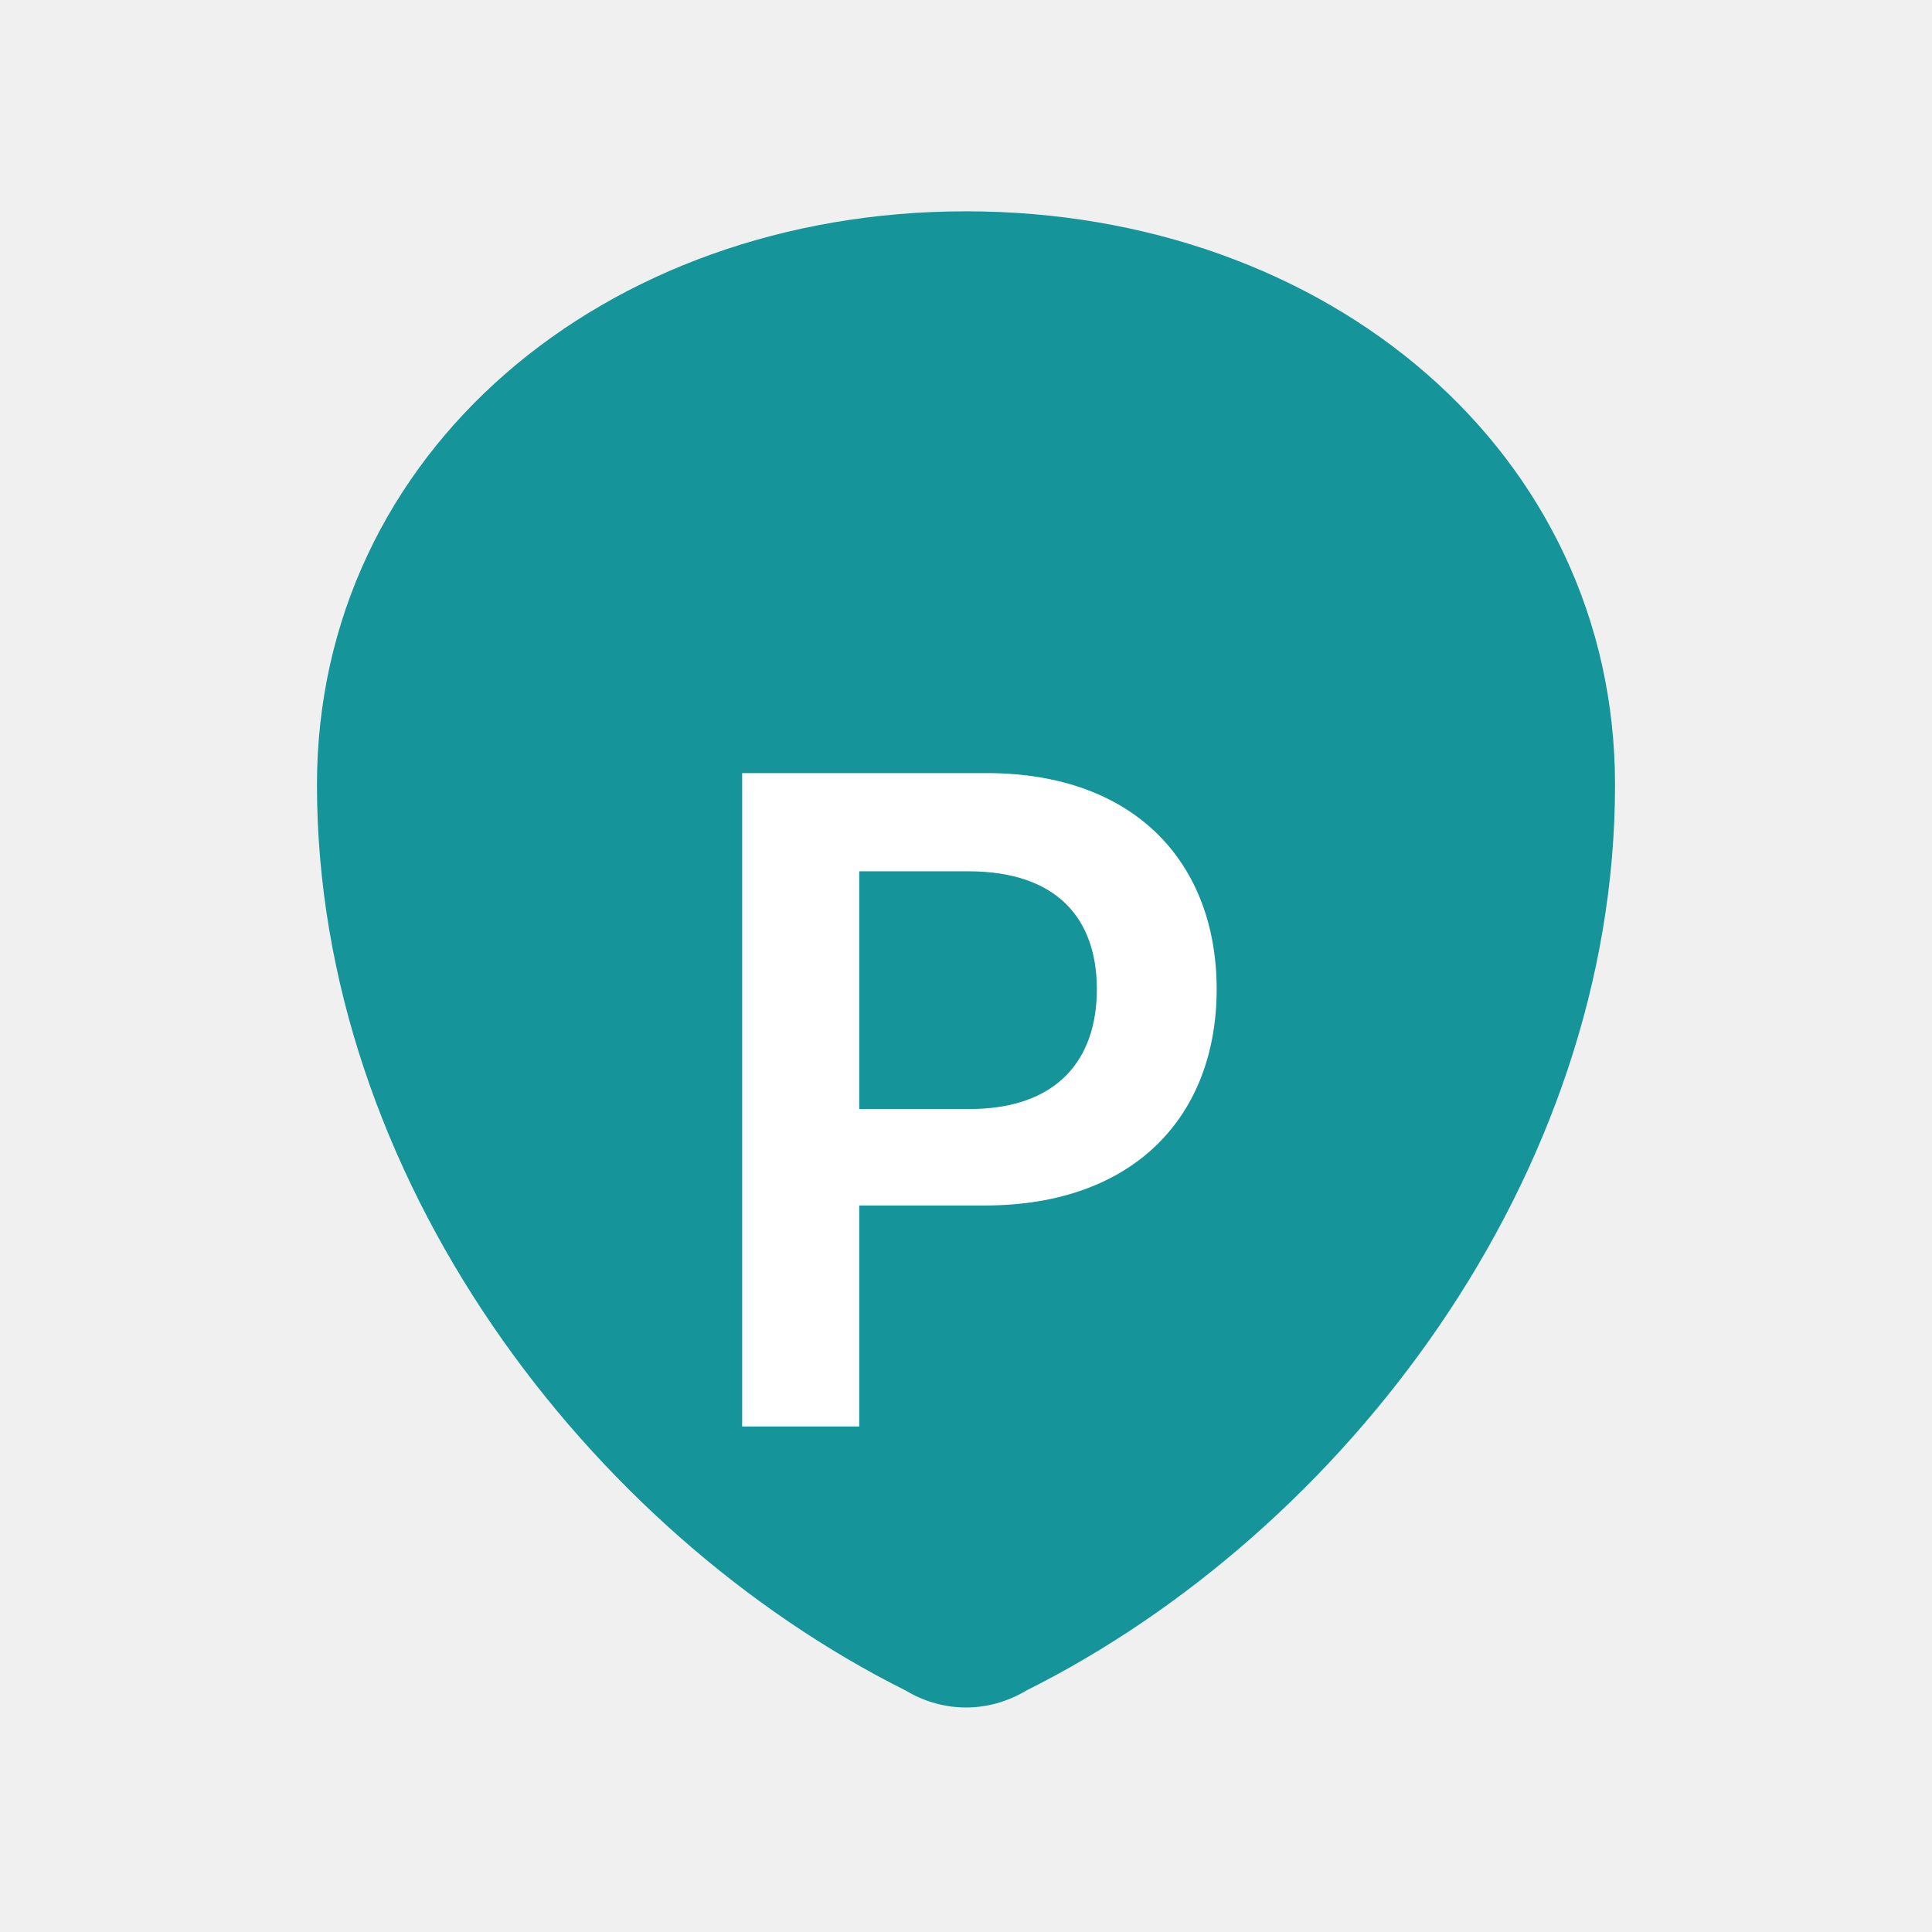
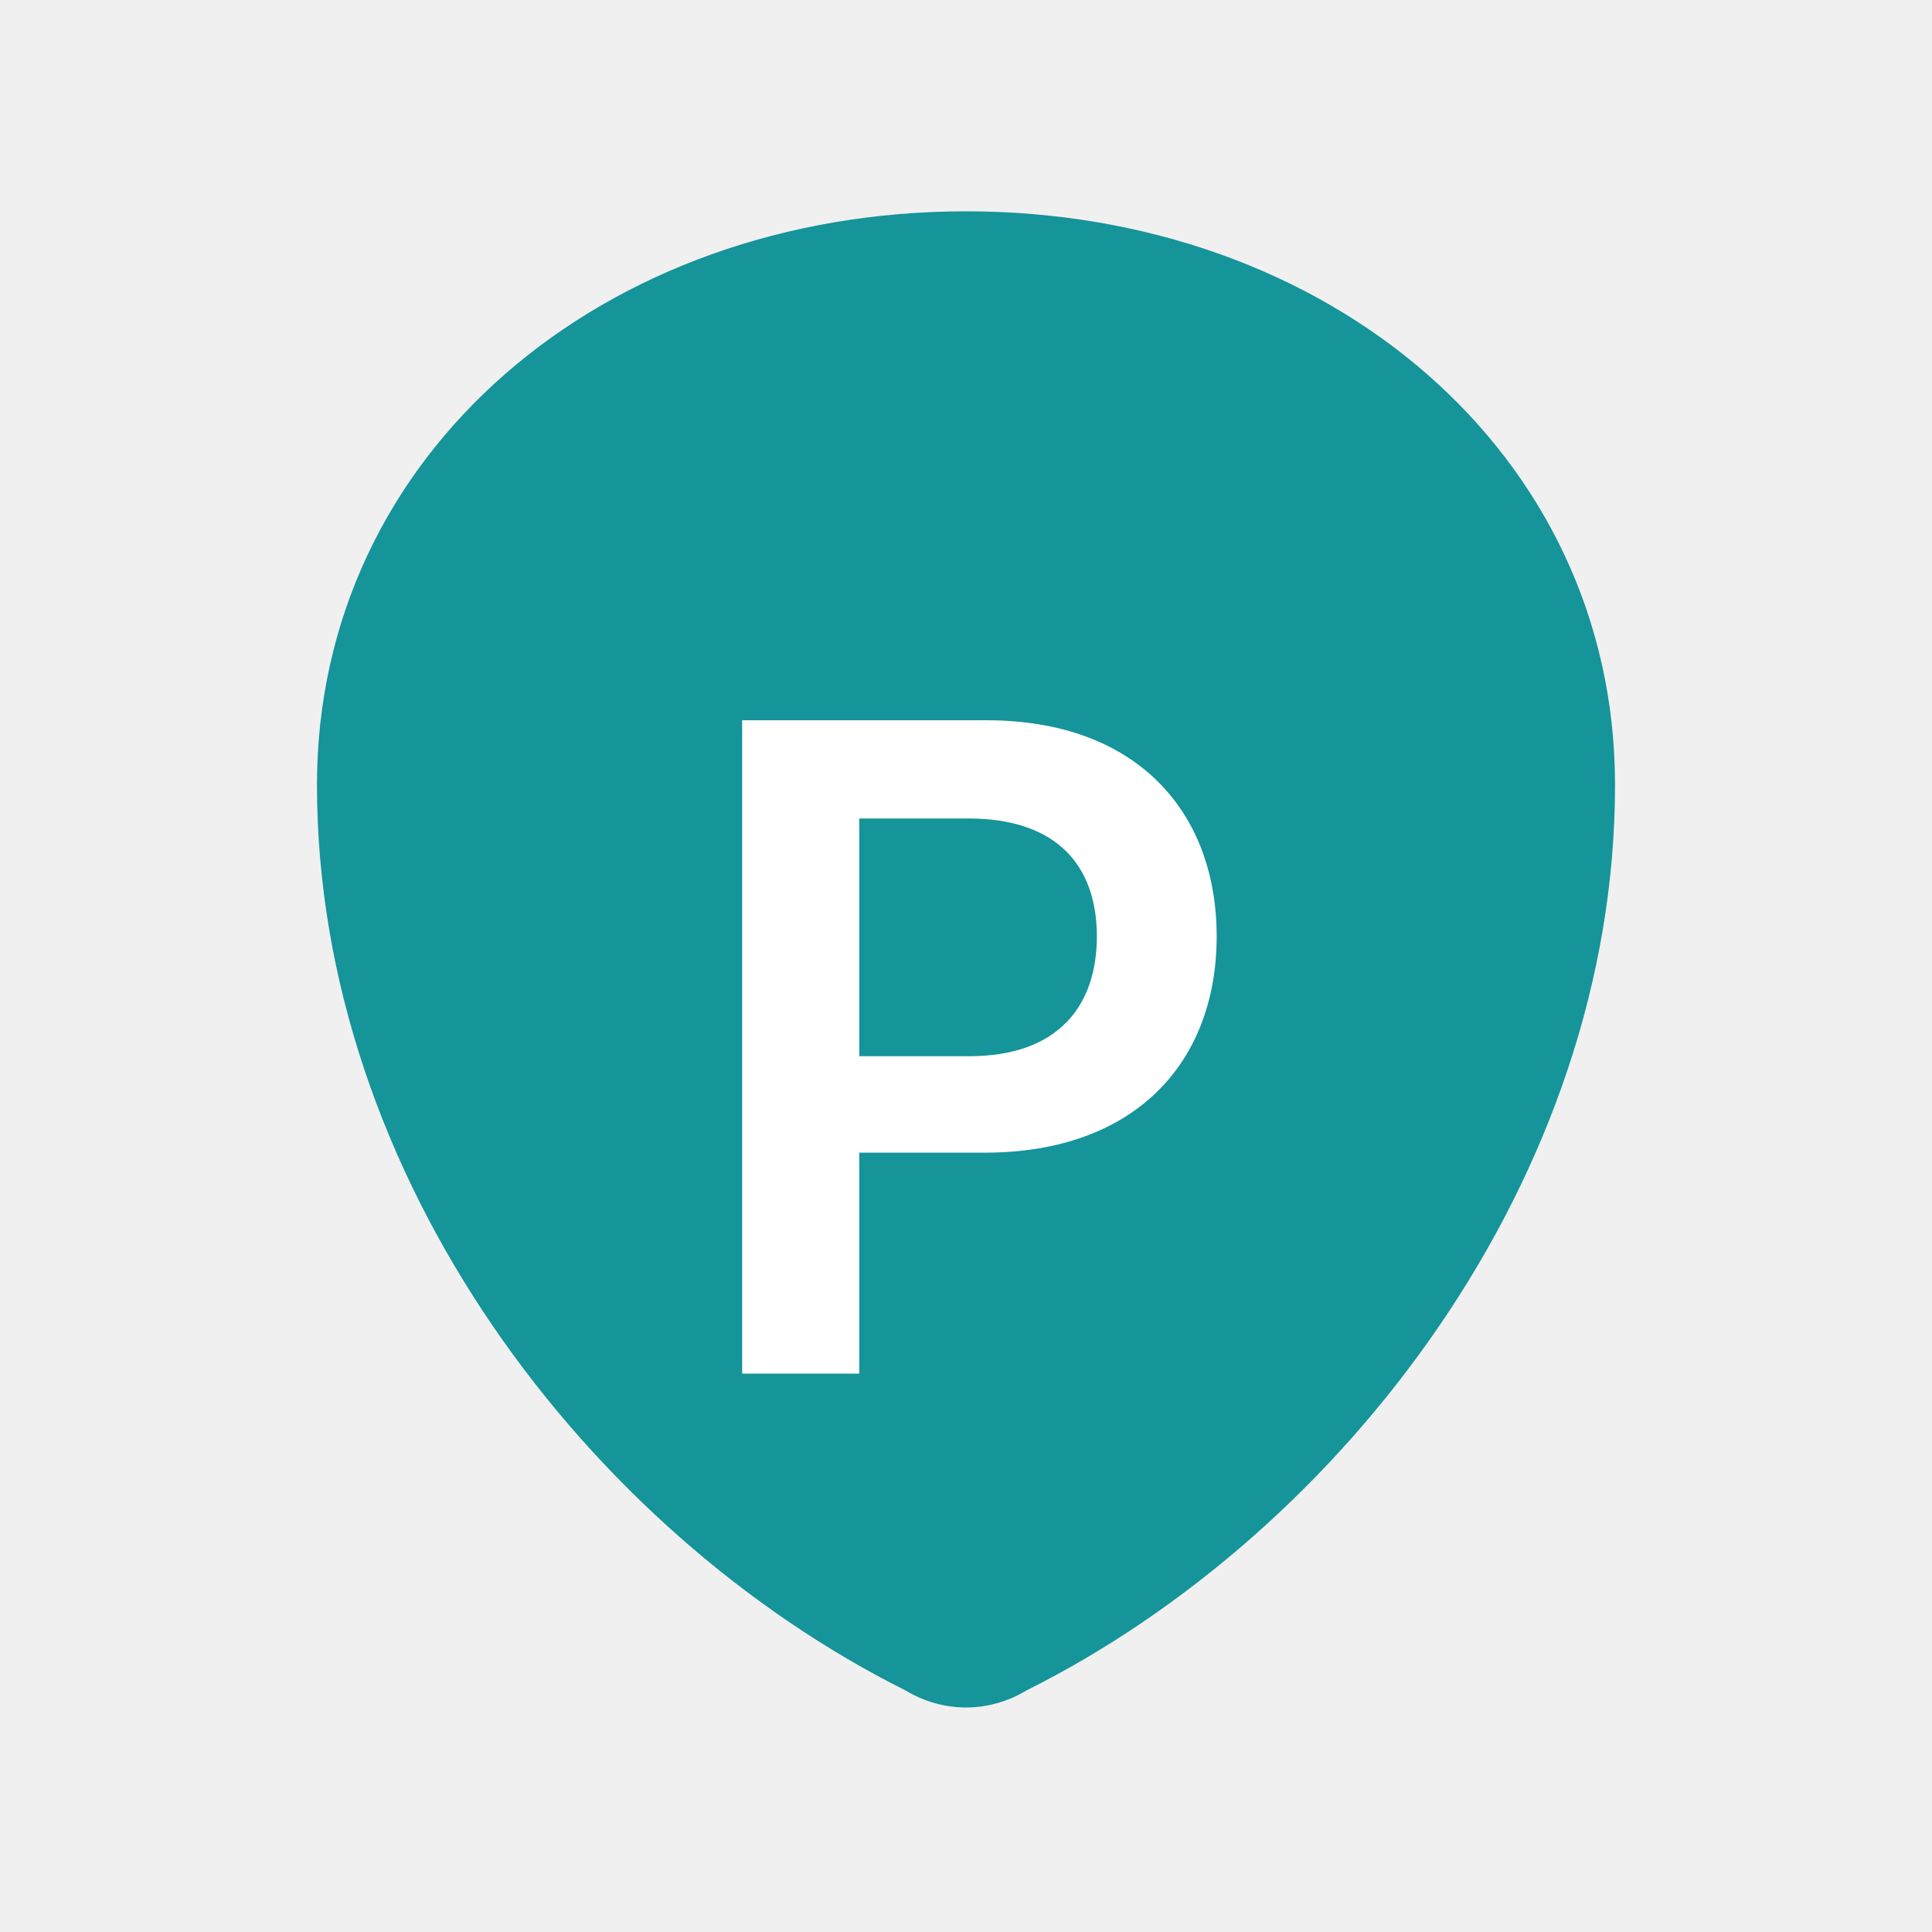
<svg xmlns="http://www.w3.org/2000/svg" viewBox="0 0 256 256" role="img" aria-label="Pick icon">
  <path fill="#15949A" d="M128 28C176 28 214 60 214 104C214 156 178 203 136 224C131 227 125 227 120 224C78 203 42 156 42 104C42 60 80 28 128 28Z" />
-   <text x="128" y="145" fill="#FFFFFF" text-anchor="middle" dominant-baseline="middle" font-family="Sora, Inter, sans-serif" font-size="119" font-weight="600" letter-spacing="-0.04em">
+   <text x="128" y="138" fill="#FFFFFF" text-anchor="middle" dominant-baseline="middle" font-family="Sora, Inter, sans-serif" font-size="119" font-weight="600" letter-spacing="-0.04em">
    P
  </text>
</svg>
